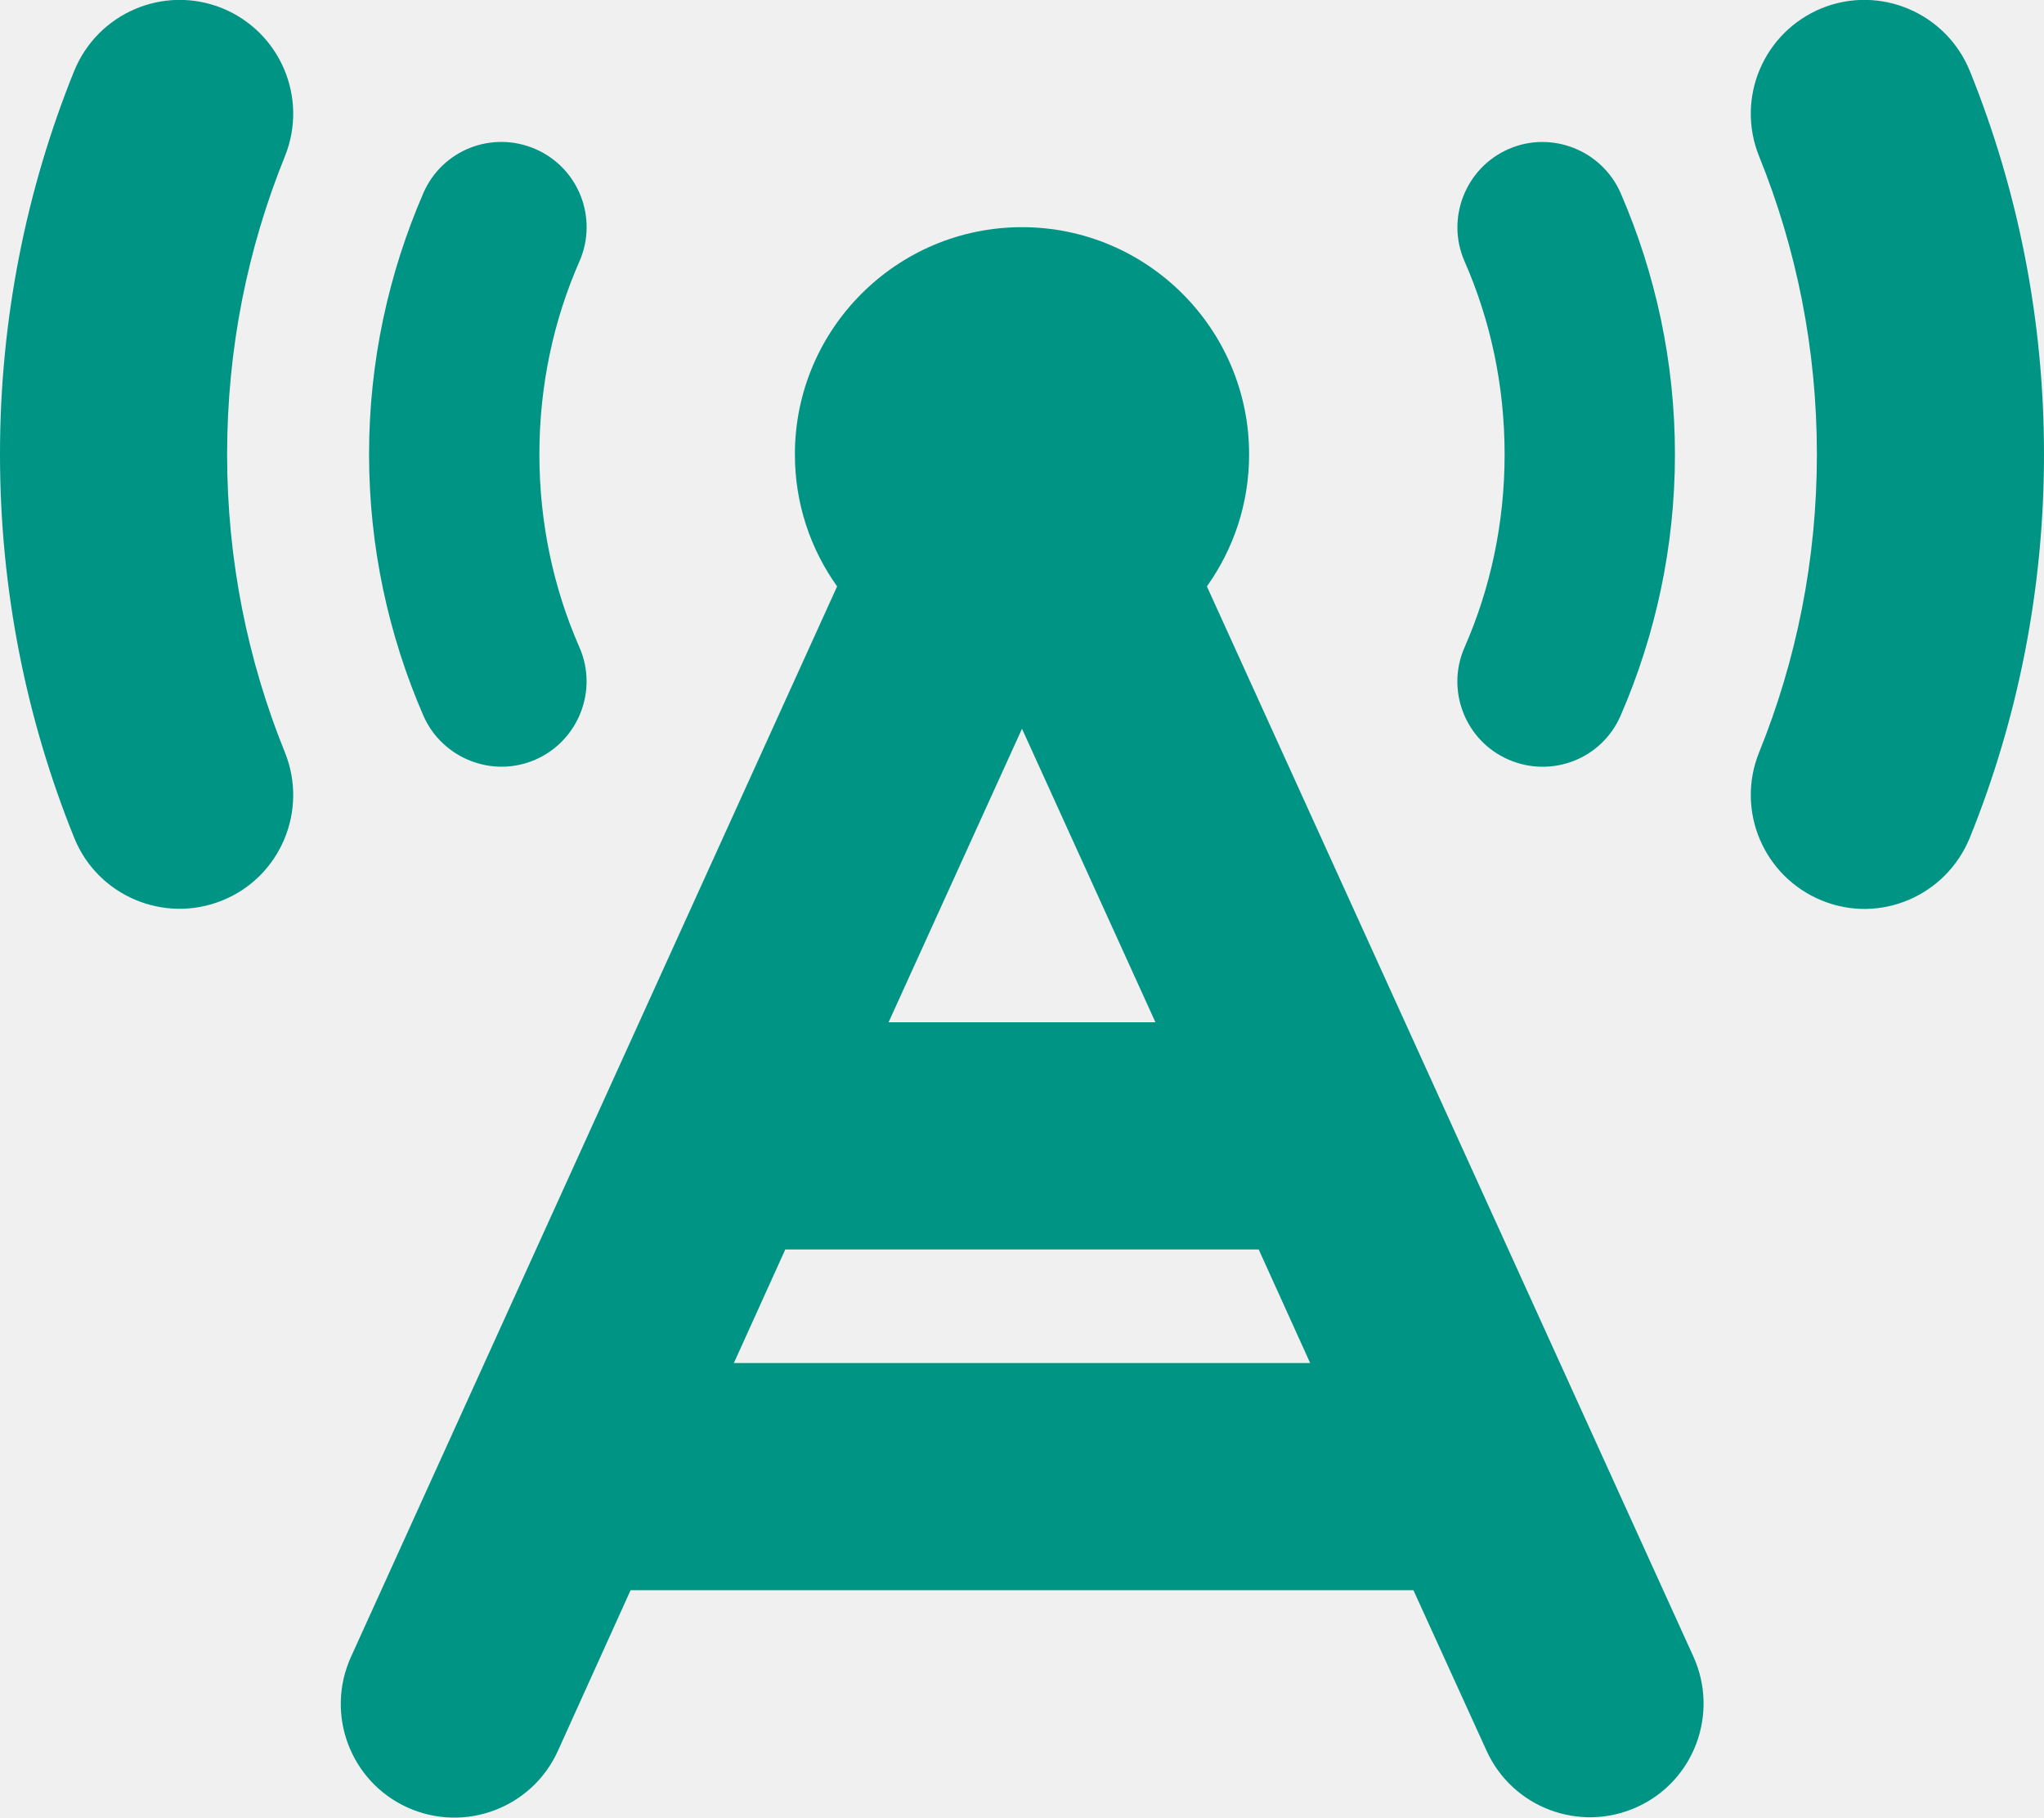
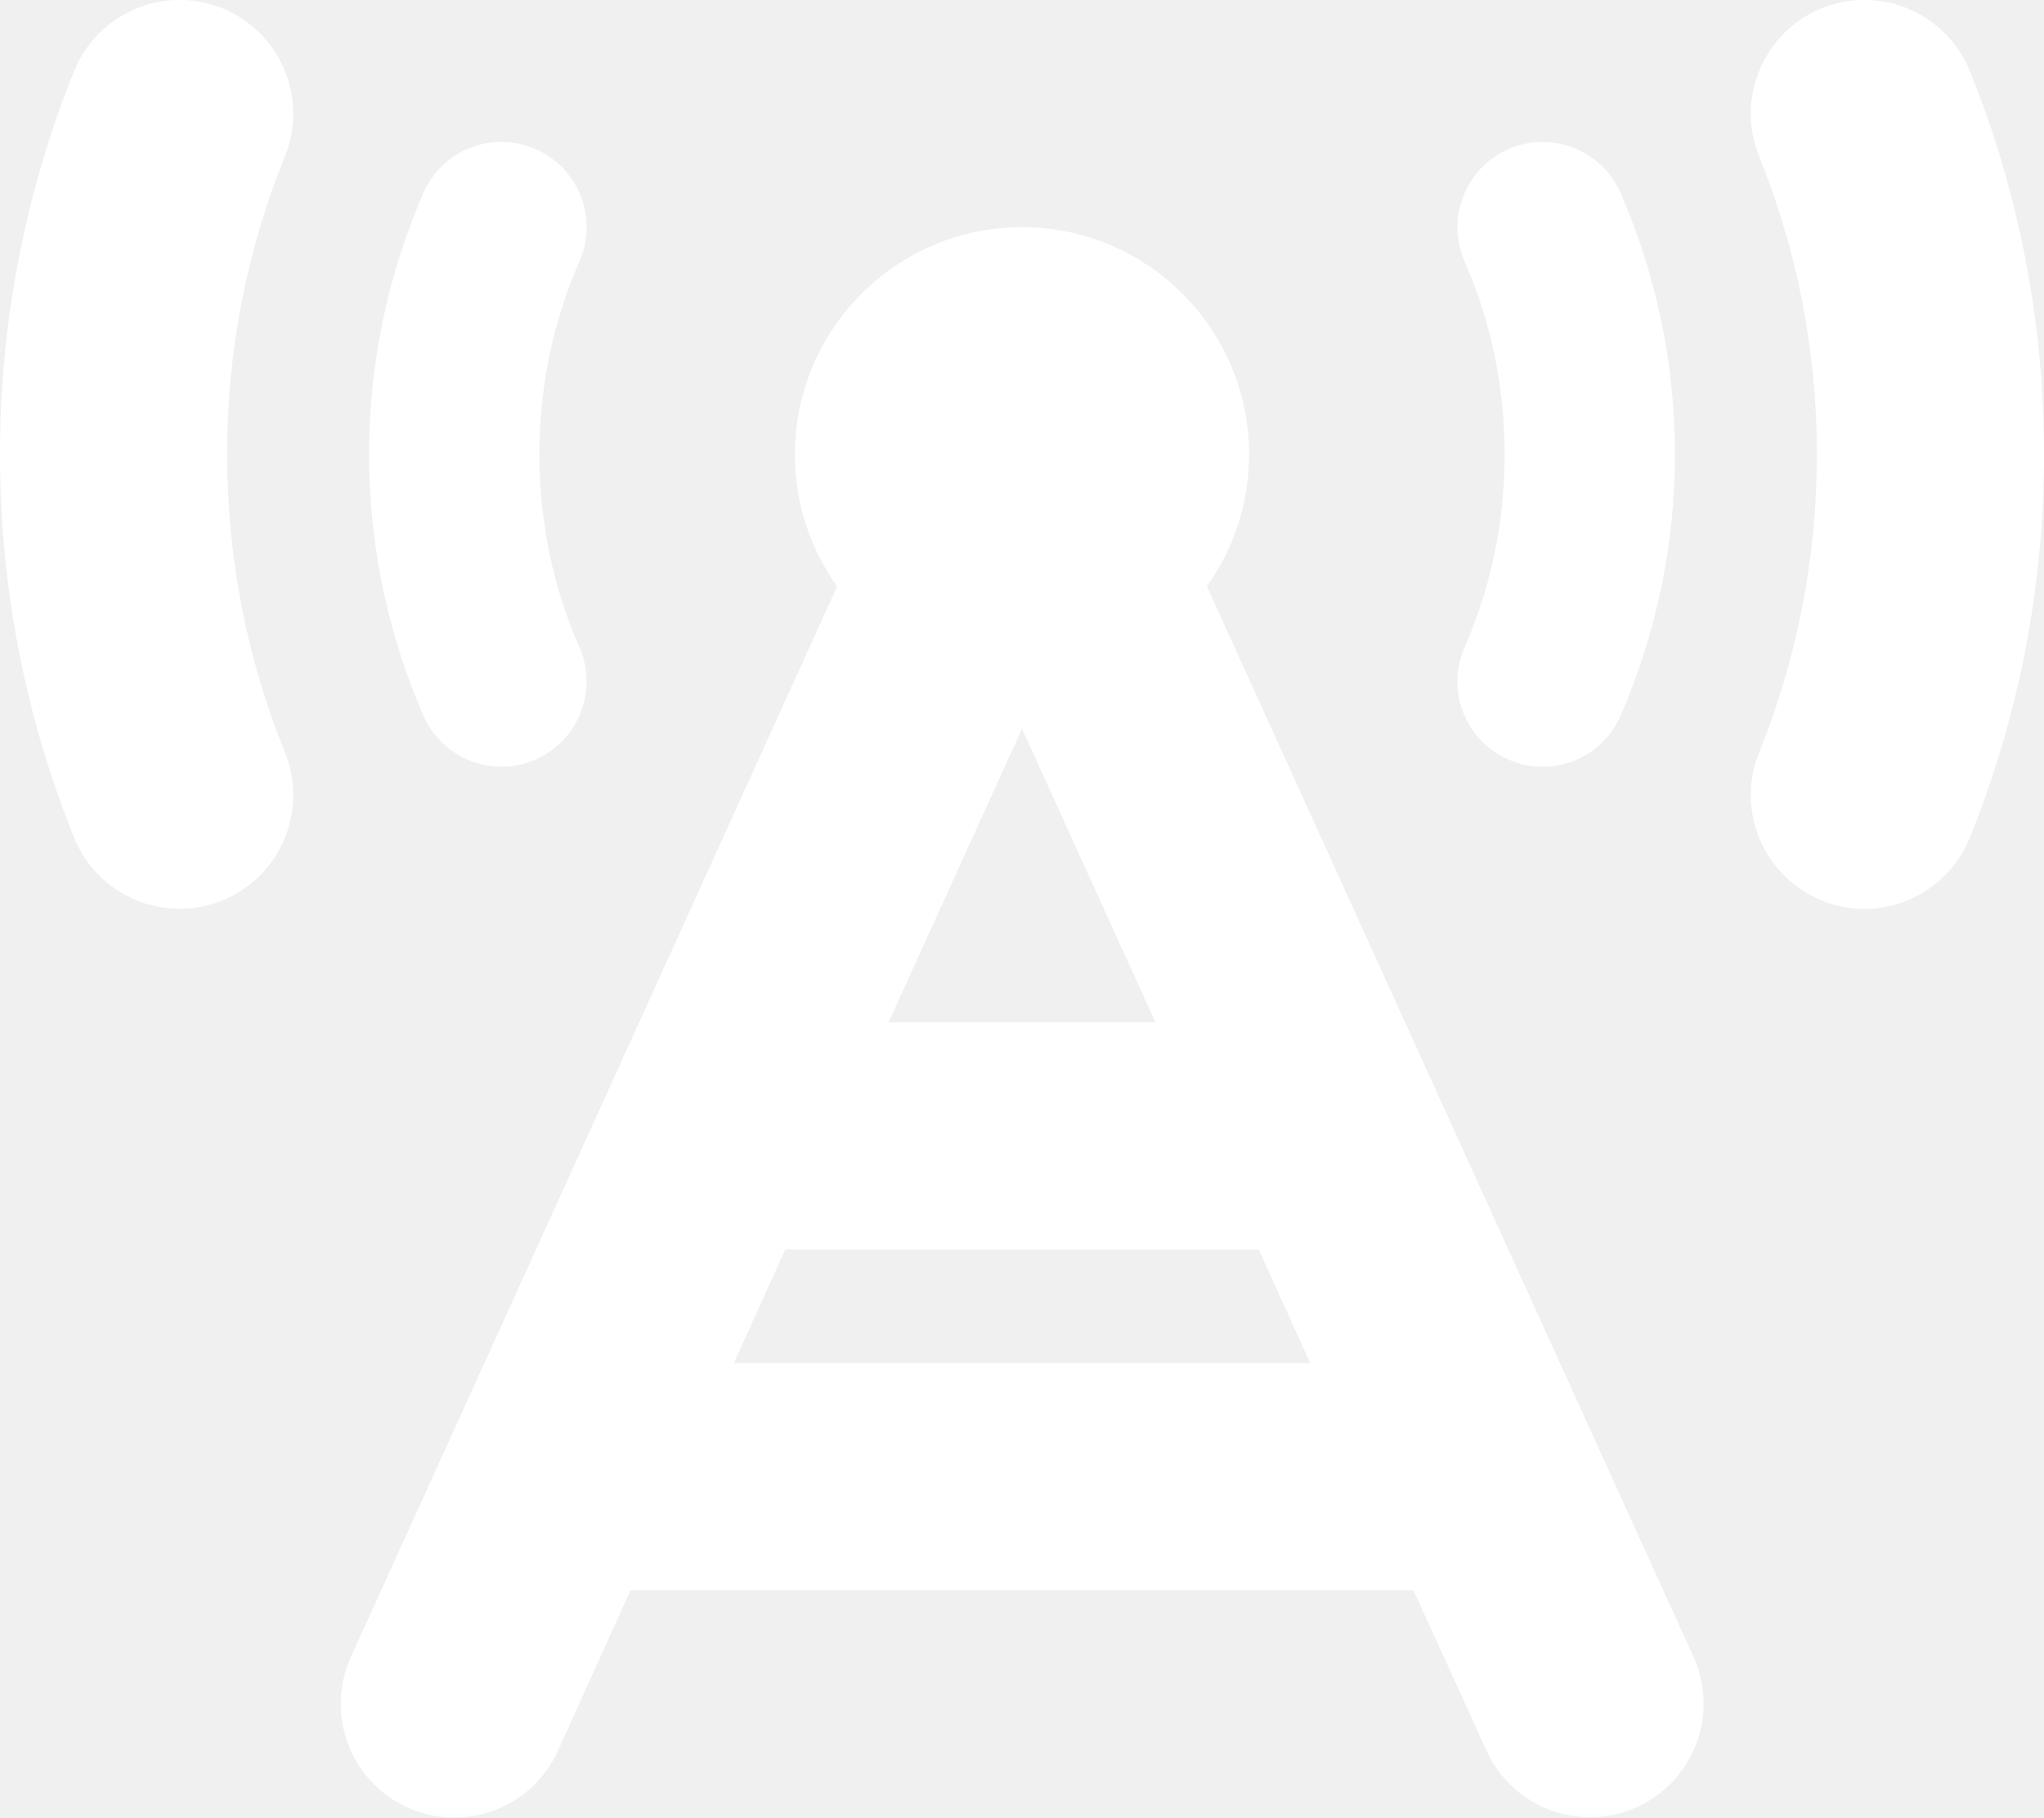
<svg xmlns="http://www.w3.org/2000/svg" viewBox="0 0 576 512">
-   <path fill="#009485" d="M62.6 2.3C46.2-4.3 27.6 3.6 20.9 20C7.4 53.4 0 89.9 0 128s7.4 74.6 20.9 108c6.6 16.4 25.3 24.3 41.7 17.7S86.9 228.4 80.3 212C69.8 186.1 64 157.8 64 128s5.8-58.1 16.3-84C86.9 27.6 79 9 62.6 2.3zm450.8 0C497 9 489.1 27.6 495.7 44C506.2 69.9 512 98.2 512 128s-5.8 58.1-16.3 84c-6.6 16.4 1.3 35 17.7 41.7s35-1.3 41.7-17.7c13.5-33.4 20.9-69.9 20.9-108s-7.4-74.6-20.9-108C548.4 3.6 529.8-4.3 513.4 2.3zM340.1 165.2c7.5-10.5 11.9-23.3 11.9-37.2c0-35.3-28.7-64-64-64s-64 28.7-64 64c0 13.9 4.4 26.7 11.9 37.2L98.9 466.8c-7.3 16.1-.2 35.1 15.9 42.4s35.1 .2 42.4-15.9L177.7 448H398.3l20.6 45.2c7.3 16.1 26.3 23.2 42.4 15.9s23.2-26.3 15.9-42.4L340.1 165.2zM369.2 384H206.8l14.5-32H354.7l14.5 32zM288 205.3L325.6 288H250.4L288 205.3zM163.3 73.6c5.3-12.1-.2-26.3-12.4-31.6s-26.3 .2-31.6 12.4C109.5 77 104 101.9 104 128s5.5 51 15.3 73.6c5.3 12.1 19.5 17.7 31.6 12.4s17.7-19.5 12.4-31.6C156 165.8 152 147.4 152 128s4-37.8 11.3-54.4zM456.7 54.4c-5.3-12.1-19.5-17.7-31.6-12.4s-17.7 19.5-12.4 31.6C420 90.2 424 108.6 424 128s-4 37.8-11.3 54.4c-5.3 12.1 .2 26.3 12.4 31.6s26.3-.2 31.6-12.4C466.5 179 472 154.1 472 128s-5.5-51-15.3-73.6z" />
+   <path fill="white" d="M62.6 2.3C46.2-4.3 27.6 3.6 20.9 20C7.4 53.4 0 89.9 0 128s7.4 74.6 20.9 108c6.6 16.4 25.3 24.3 41.7 17.7S86.9 228.4 80.3 212C69.8 186.1 64 157.8 64 128s5.8-58.1 16.3-84C86.9 27.6 79 9 62.6 2.3zm450.8 0C497 9 489.1 27.6 495.7 44C506.2 69.9 512 98.2 512 128s-5.8 58.1-16.3 84c-6.6 16.4 1.3 35 17.7 41.7s35-1.3 41.7-17.7c13.5-33.4 20.9-69.9 20.9-108s-7.4-74.6-20.9-108C548.4 3.6 529.8-4.3 513.4 2.3zM340.1 165.2c7.5-10.5 11.9-23.3 11.9-37.2c0-35.3-28.7-64-64-64s-64 28.7-64 64c0 13.9 4.4 26.7 11.9 37.2L98.9 466.8c-7.3 16.1-.2 35.1 15.9 42.4s35.1 .2 42.4-15.9L177.7 448H398.3l20.6 45.2c7.3 16.1 26.3 23.2 42.4 15.9s23.2-26.3 15.9-42.4L340.1 165.2zM369.2 384H206.8l14.5-32H354.7l14.5 32zM288 205.3L325.6 288H250.4L288 205.3zM163.3 73.6c5.3-12.1-.2-26.3-12.4-31.6s-26.3 .2-31.6 12.4C109.5 77 104 101.9 104 128s5.5 51 15.3 73.6c5.3 12.1 19.5 17.7 31.6 12.4s17.7-19.5 12.4-31.6C156 165.8 152 147.4 152 128s4-37.8 11.3-54.4zM456.7 54.4c-5.3-12.1-19.5-17.7-31.6-12.4s-17.7 19.5-12.4 31.6C420 90.2 424 108.6 424 128s-4 37.8-11.3 54.4c-5.3 12.1 .2 26.3 12.4 31.6s26.3-.2 31.6-12.4C466.5 179 472 154.1 472 128s-5.5-51-15.3-73.6z" />
</svg>
